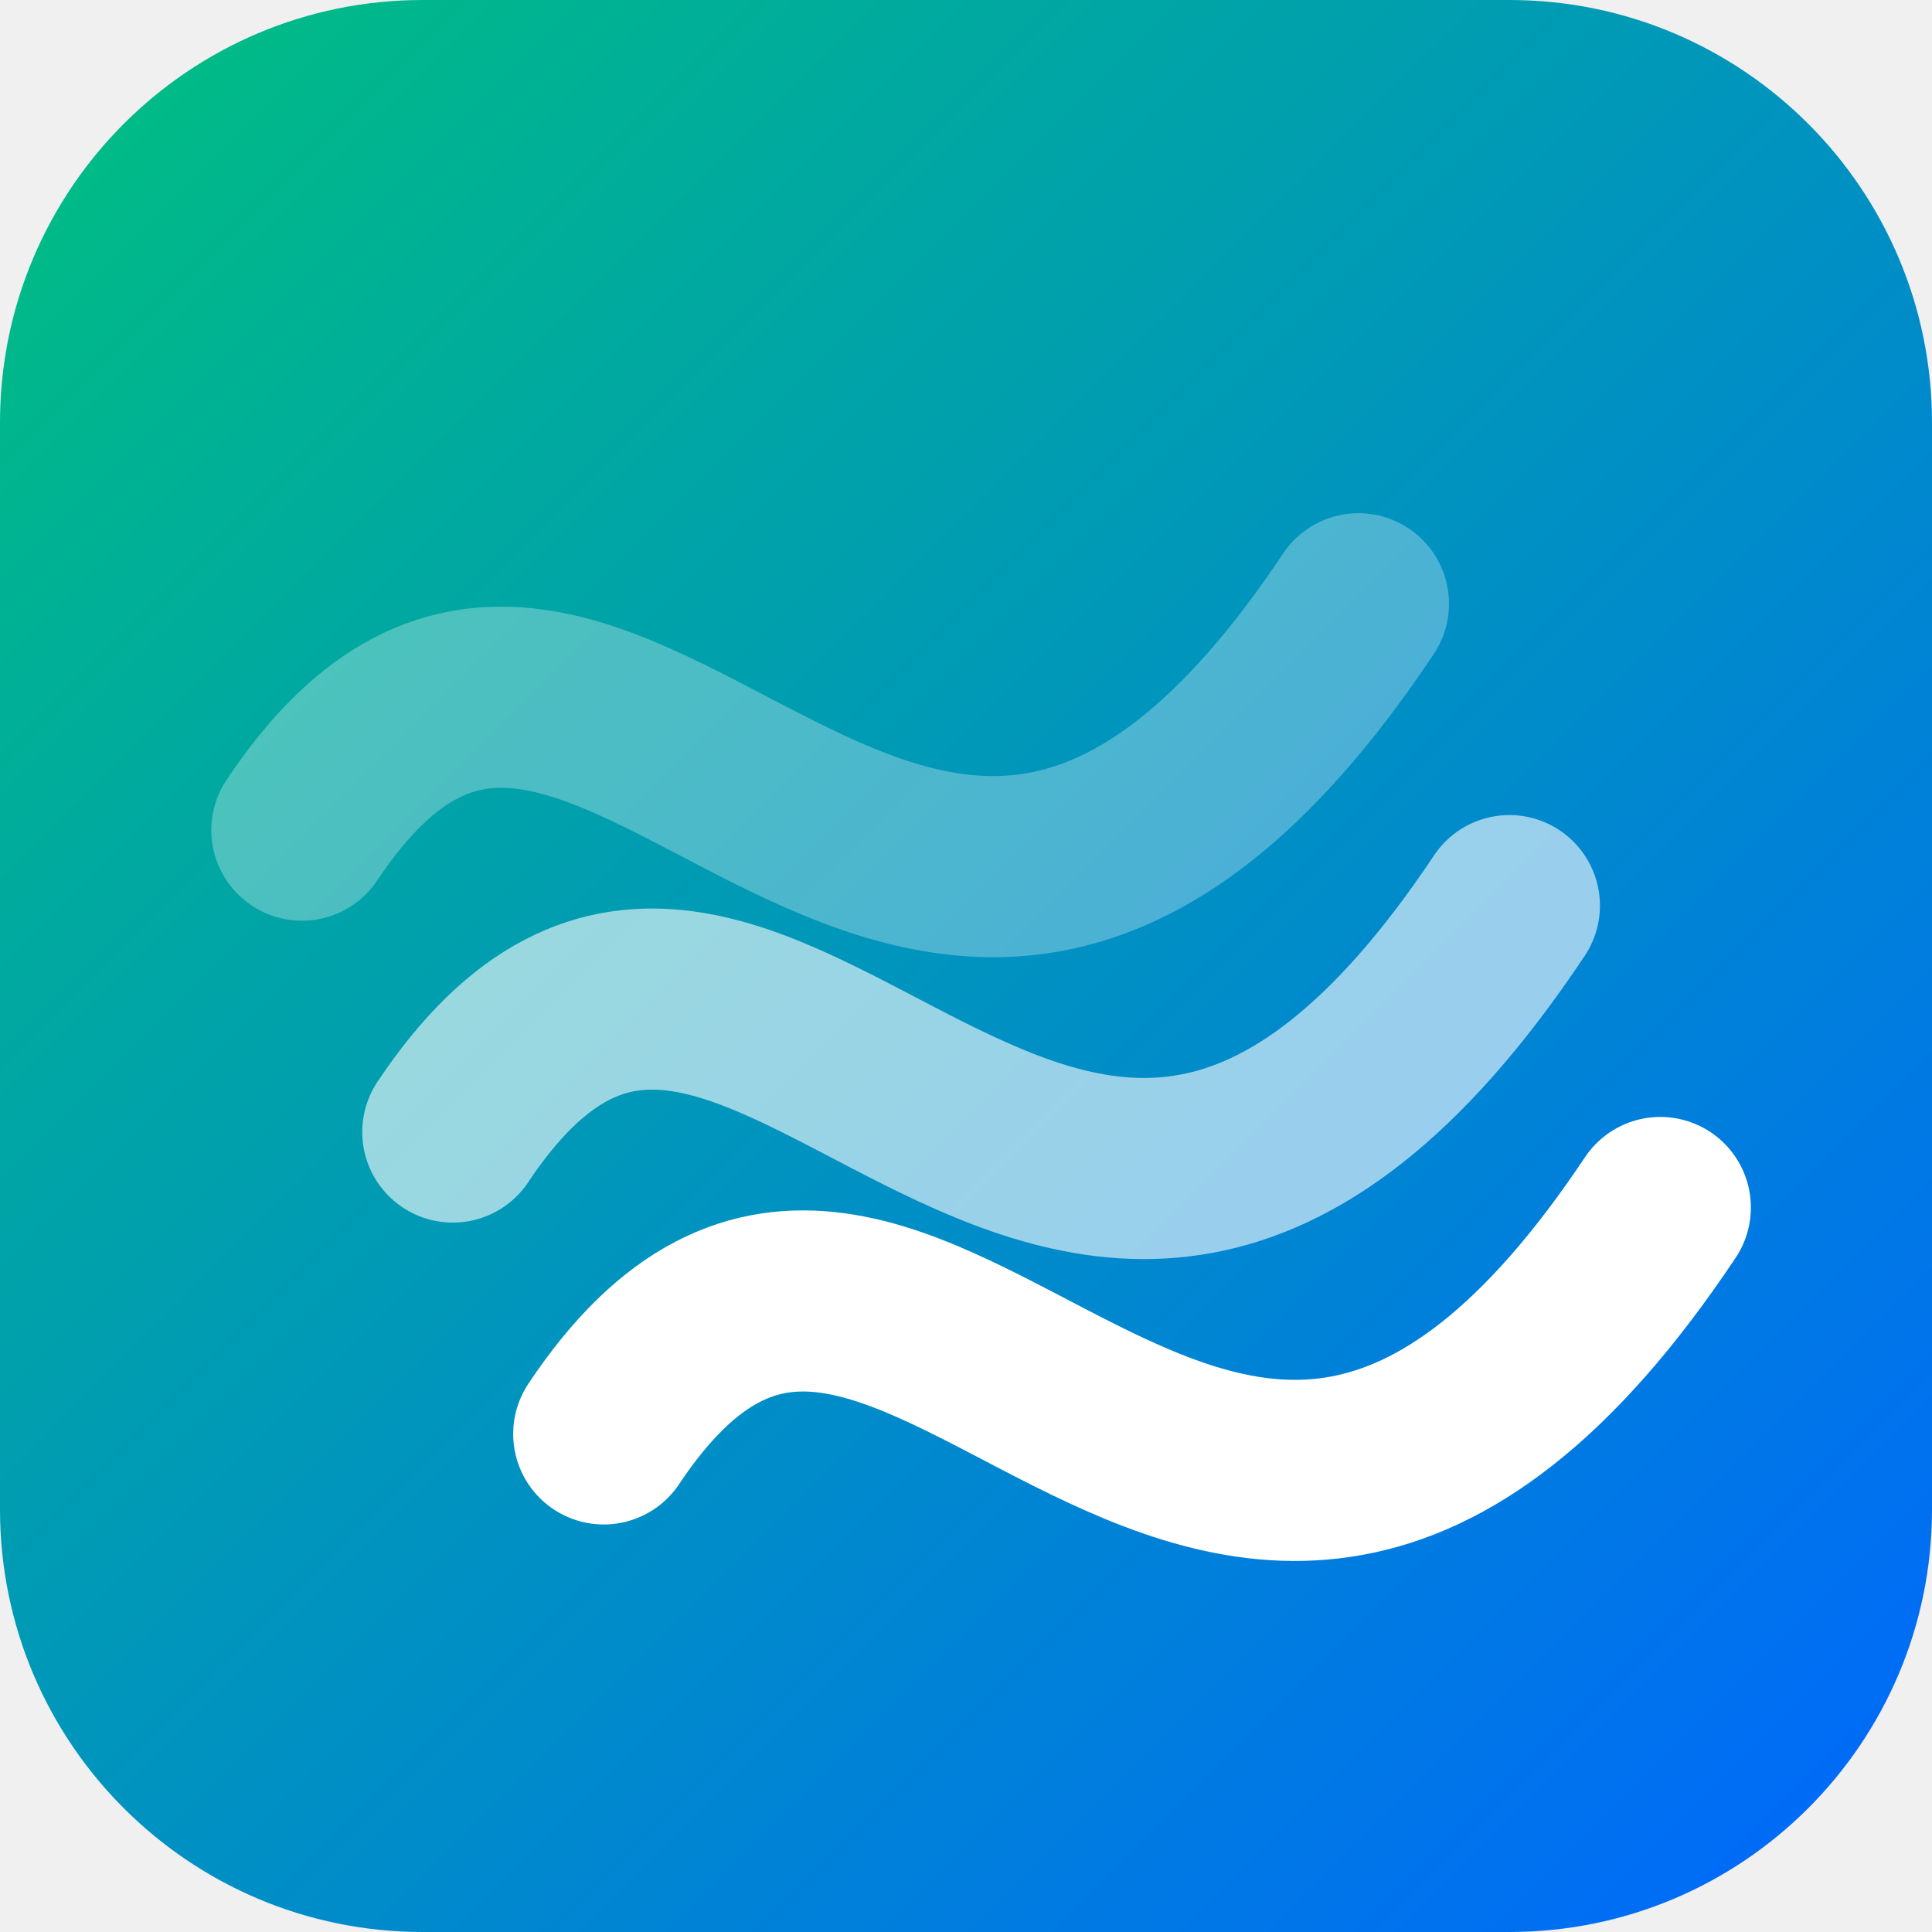
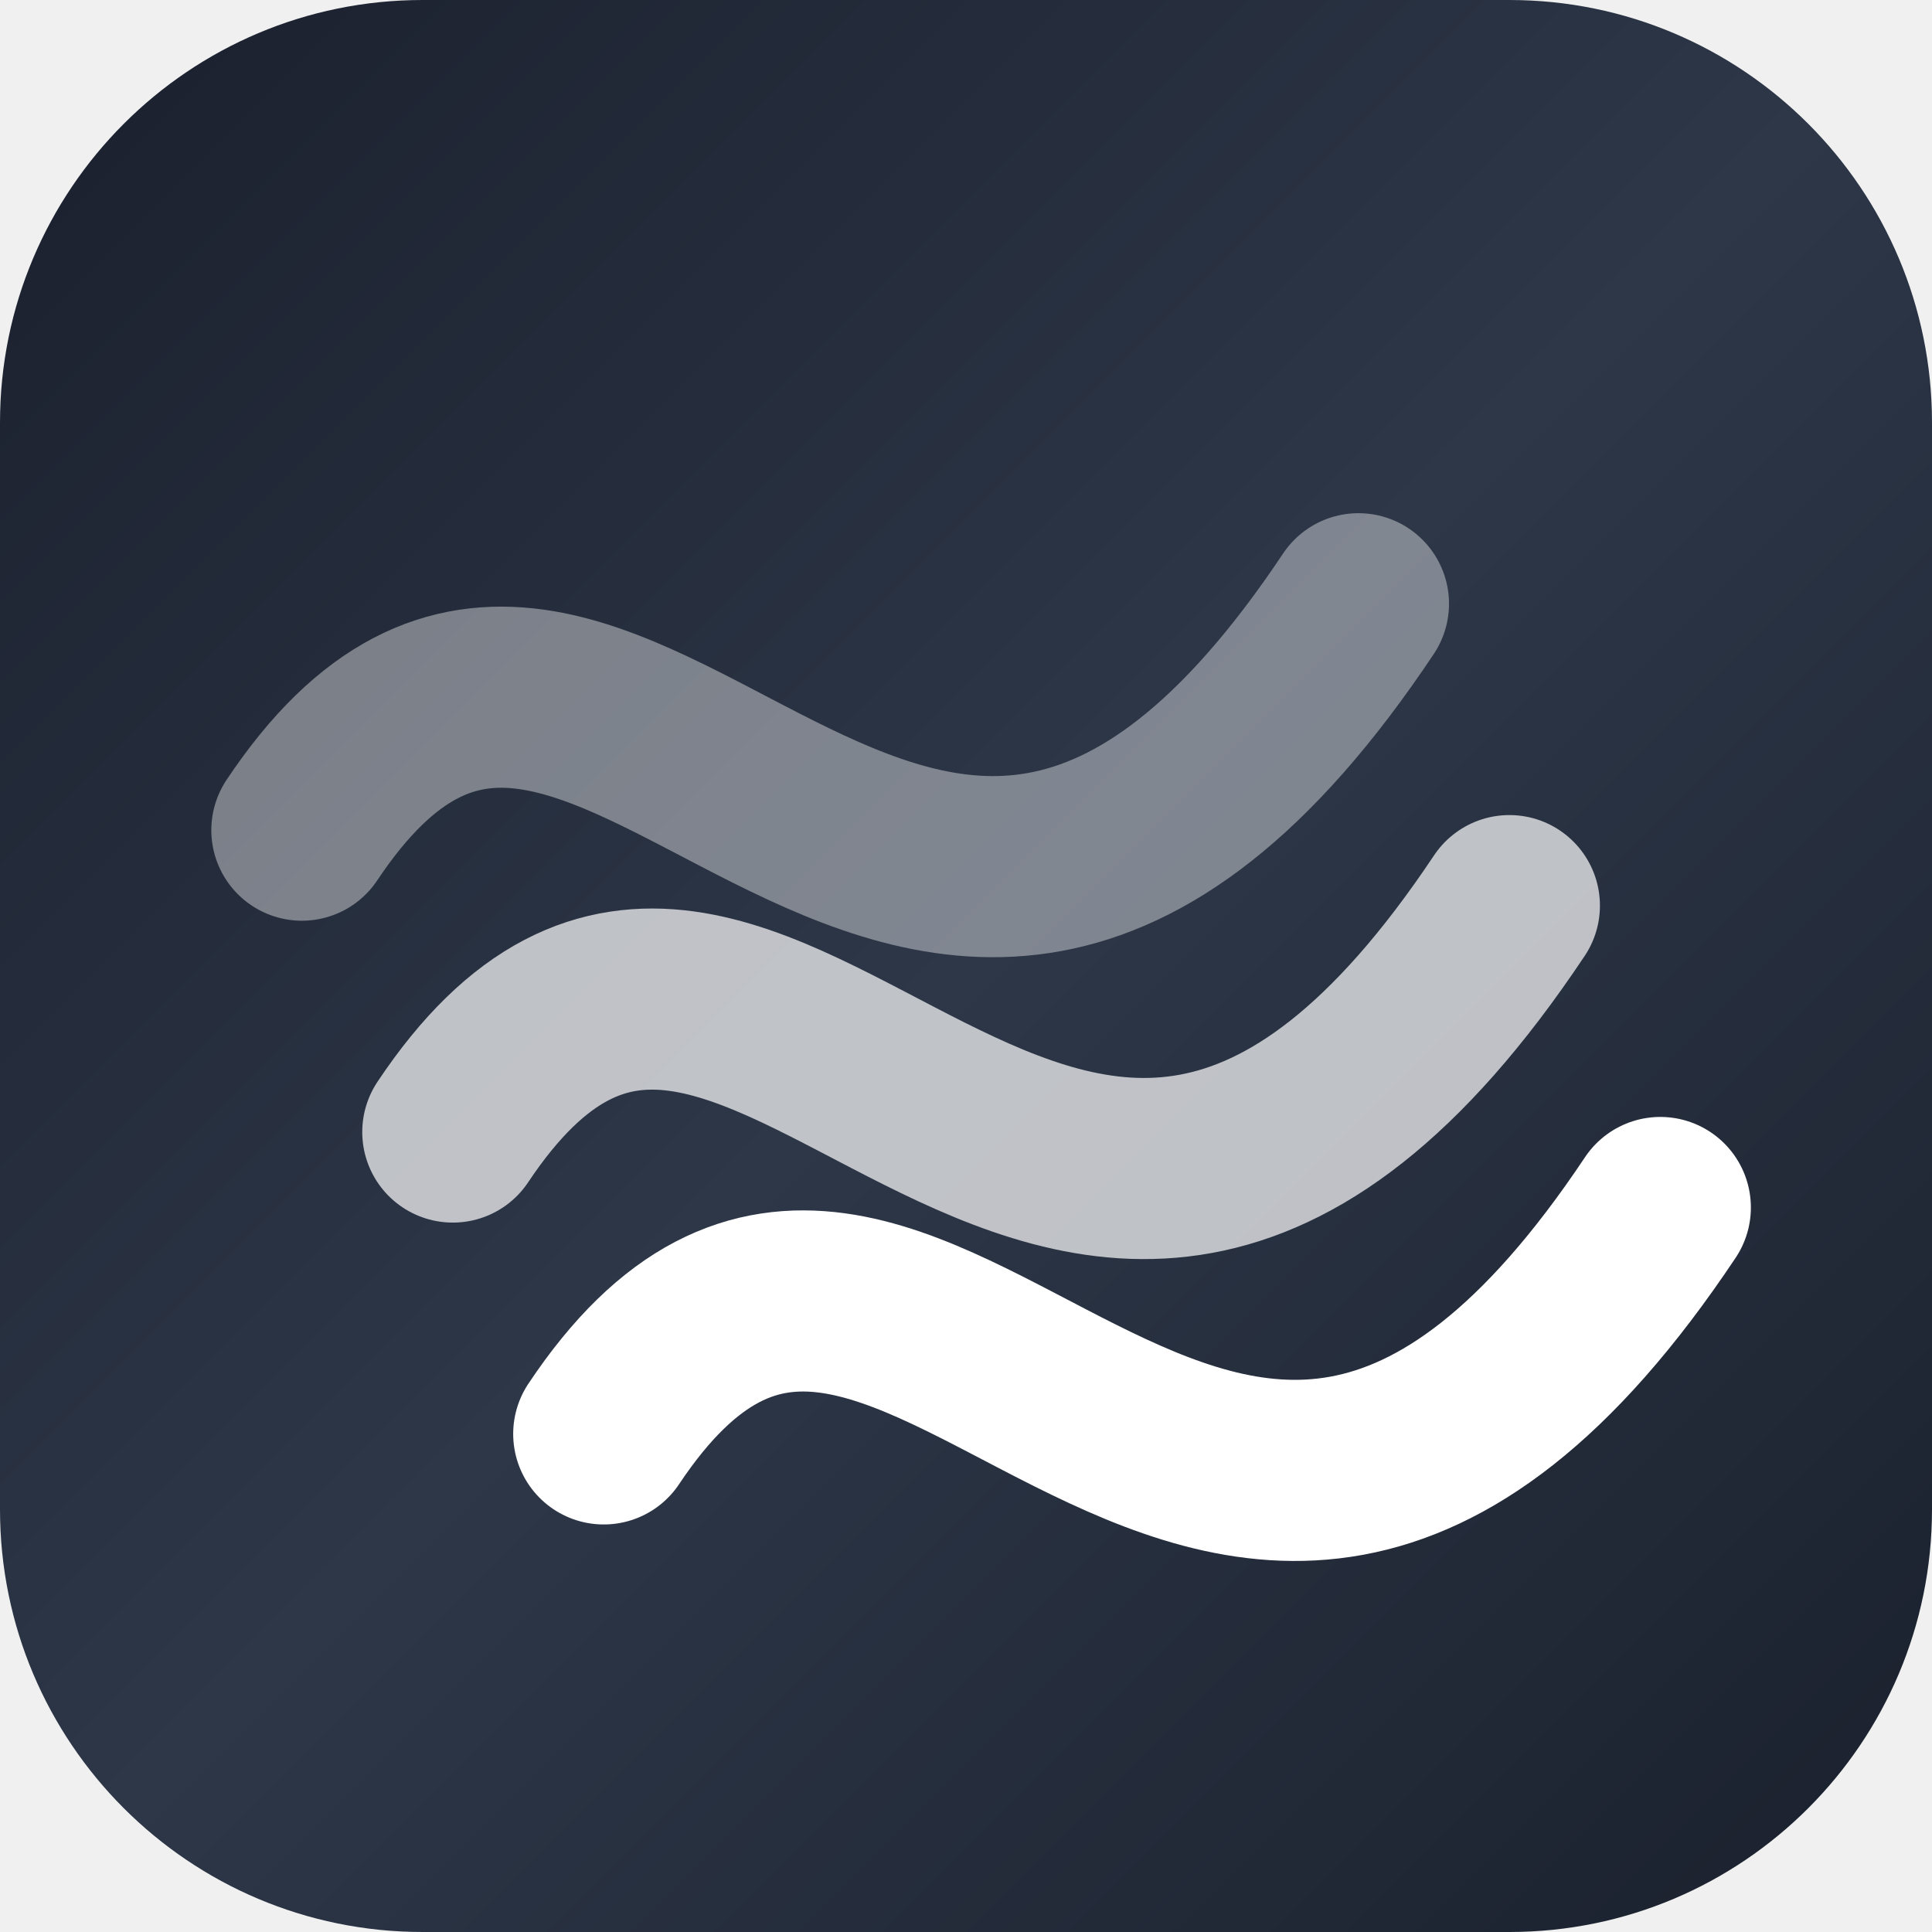
<svg xmlns="http://www.w3.org/2000/svg" width="256" height="256" viewBox="0 0 256 256" fill="none">
  <rect width="256" height="256" rx="56" fill="url(#creek-gradient)" />
-   <path d="M40 110 C 80 50, 120 170, 180 80" stroke="rgba(255,255,255,0.3)" stroke-width="24" stroke-linecap="round" stroke-linejoin="round" />
-   <path d="M60 150 C 100 90, 140 210, 200 120" stroke="rgba(255,255,255,0.6)" stroke-width="24" stroke-linecap="round" stroke-linejoin="round" />
+   <path d="M40 110 C 80 50, 120 170, 180 80" stroke="rgba(255,255,255,0.4)" stroke-width="24" stroke-linecap="round" stroke-linejoin="round" />
+   <path d="M60 150 C 100 90, 140 210, 200 120" stroke="rgba(255,255,255,0.7)" stroke-width="24" stroke-linecap="round" stroke-linejoin="round" />
  <path d="M80 190 C 120 130, 160 250, 220 160" stroke="#ffffff" stroke-width="24" stroke-linecap="round" stroke-linejoin="round" />
  <defs>
    <linearGradient id="creek-gradient" x1="0" y1="0" x2="256" y2="256" gradientUnits="userSpaceOnUse">
-       <stop offset="0%" stop-color="#00c07f" />
-       <stop offset="100%" stop-color="#0066ff" />
+       <stop offset="0%" stop-color="#1A1F2C" />
+       <stop offset="50%" stop-color="#2D3748" />
+       <stop offset="100%" stop-color="#1A202C" />
    </linearGradient>
  </defs>
</svg>
